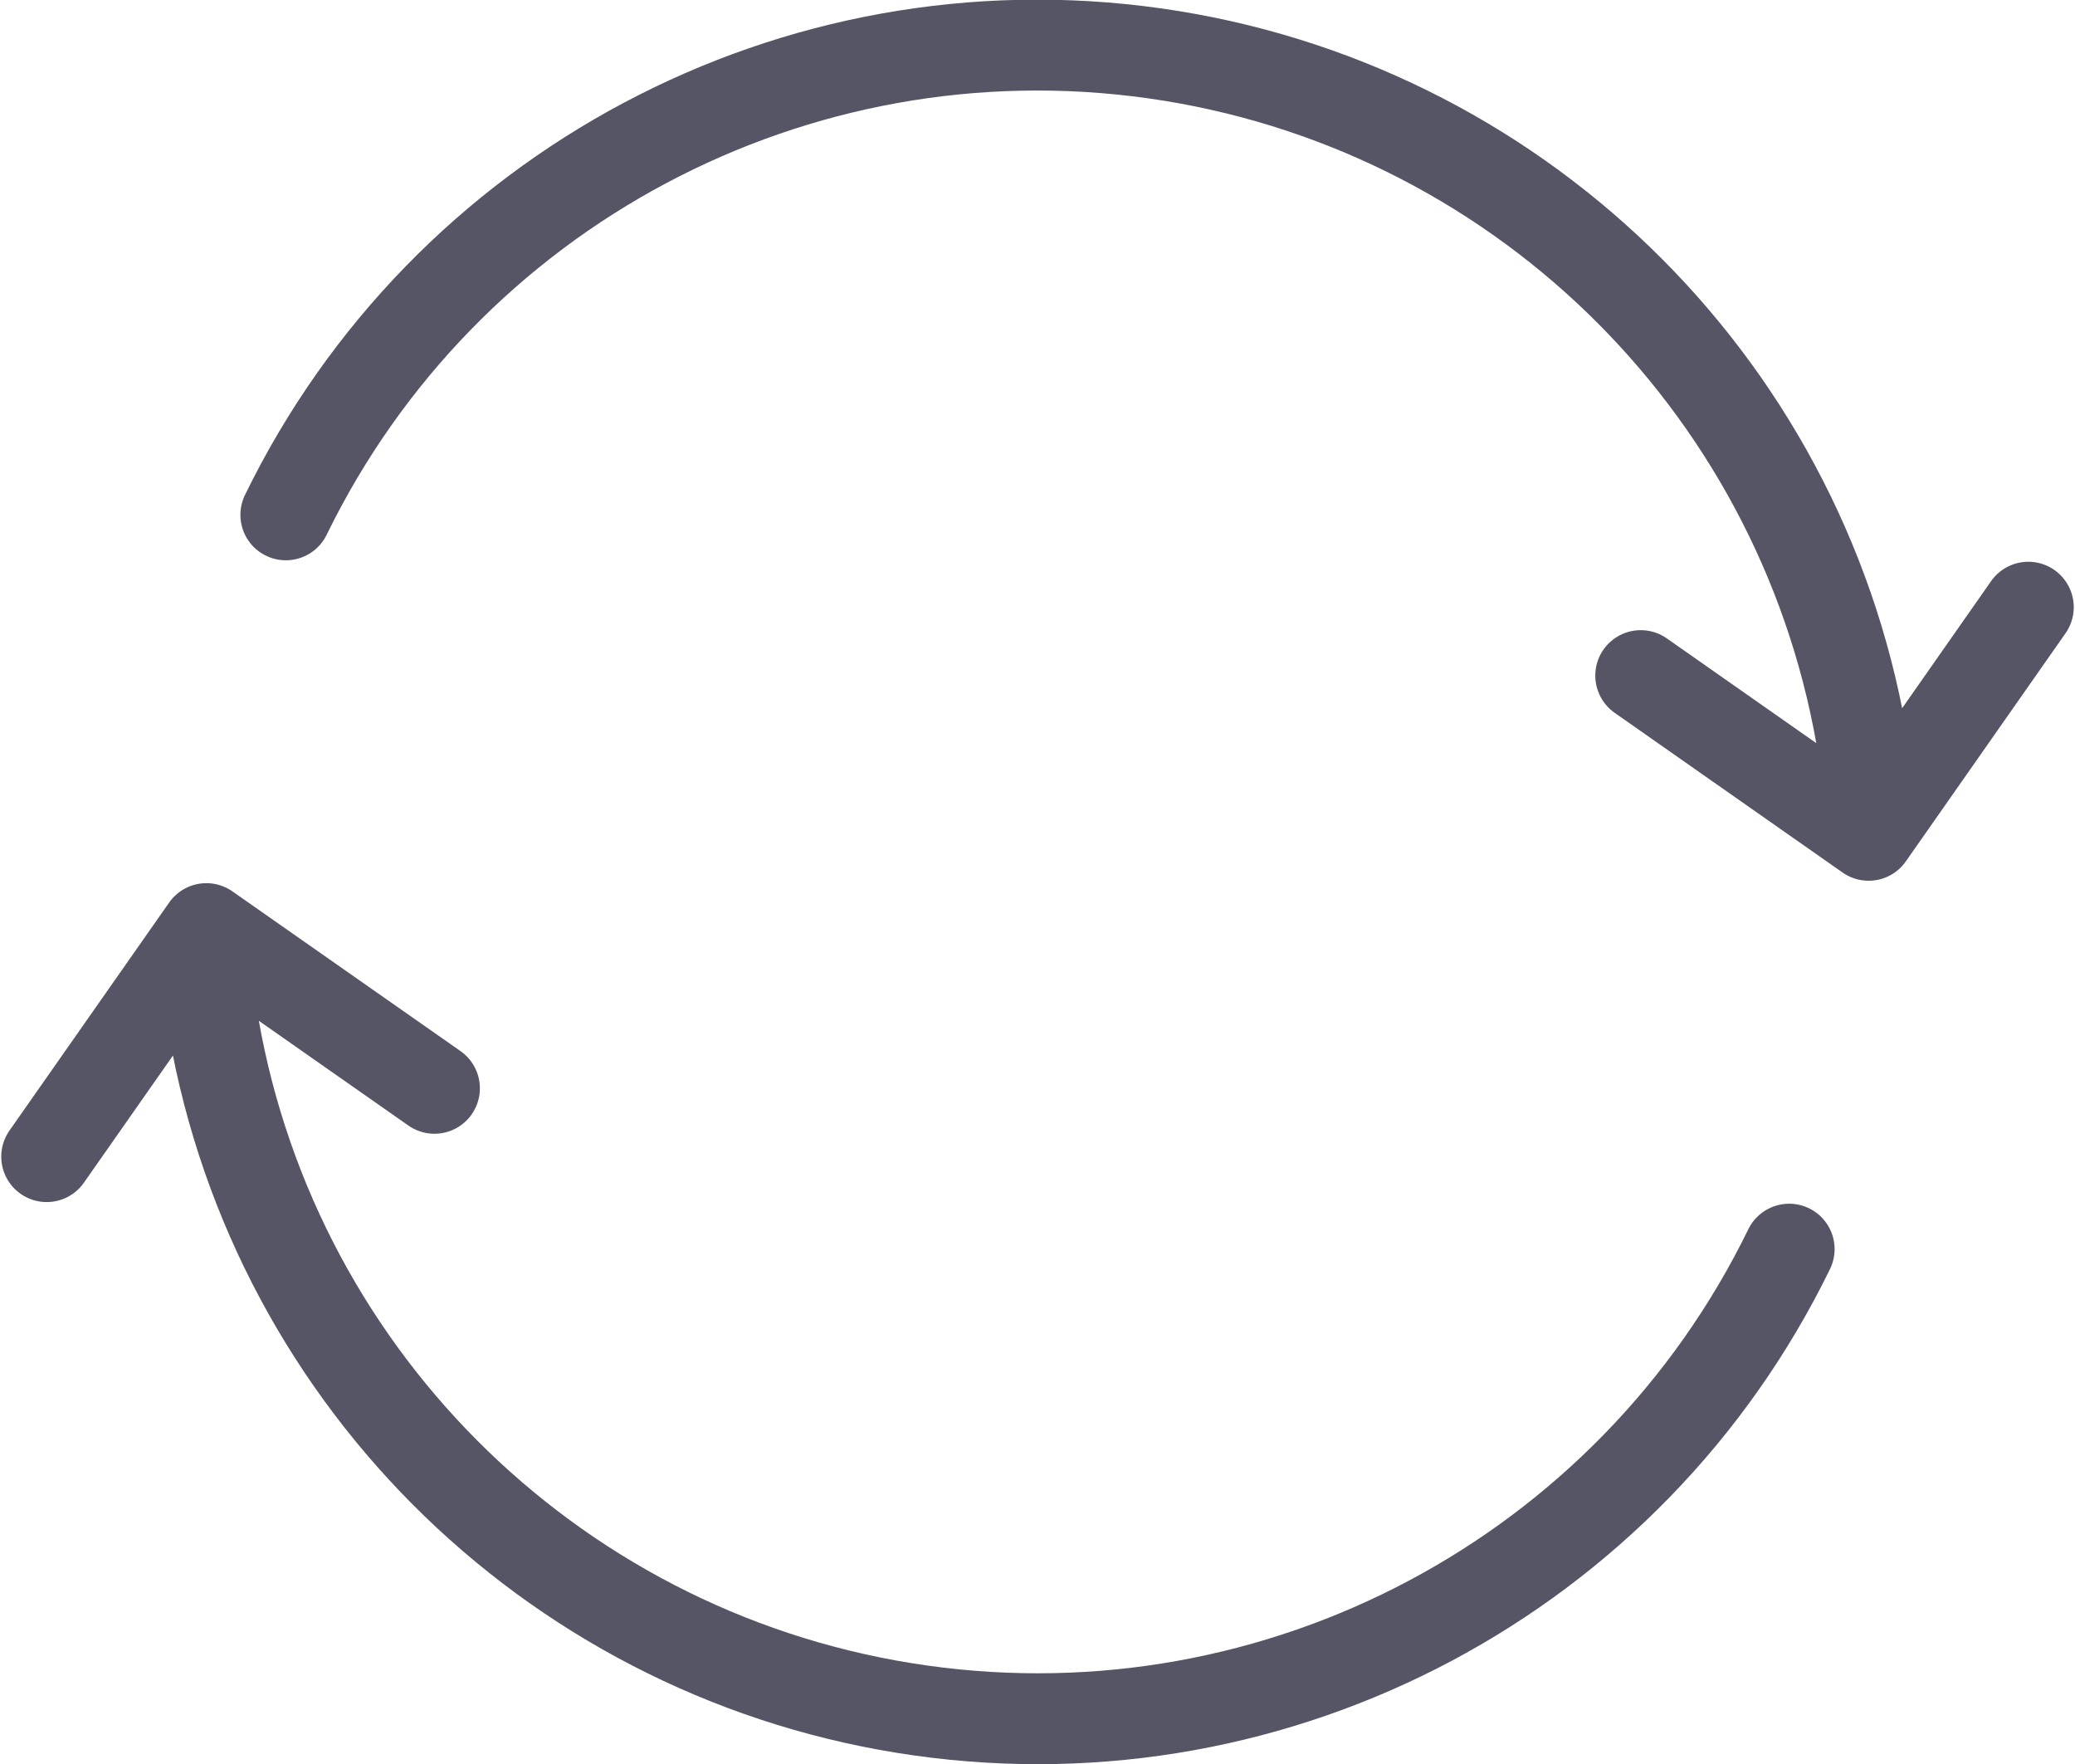
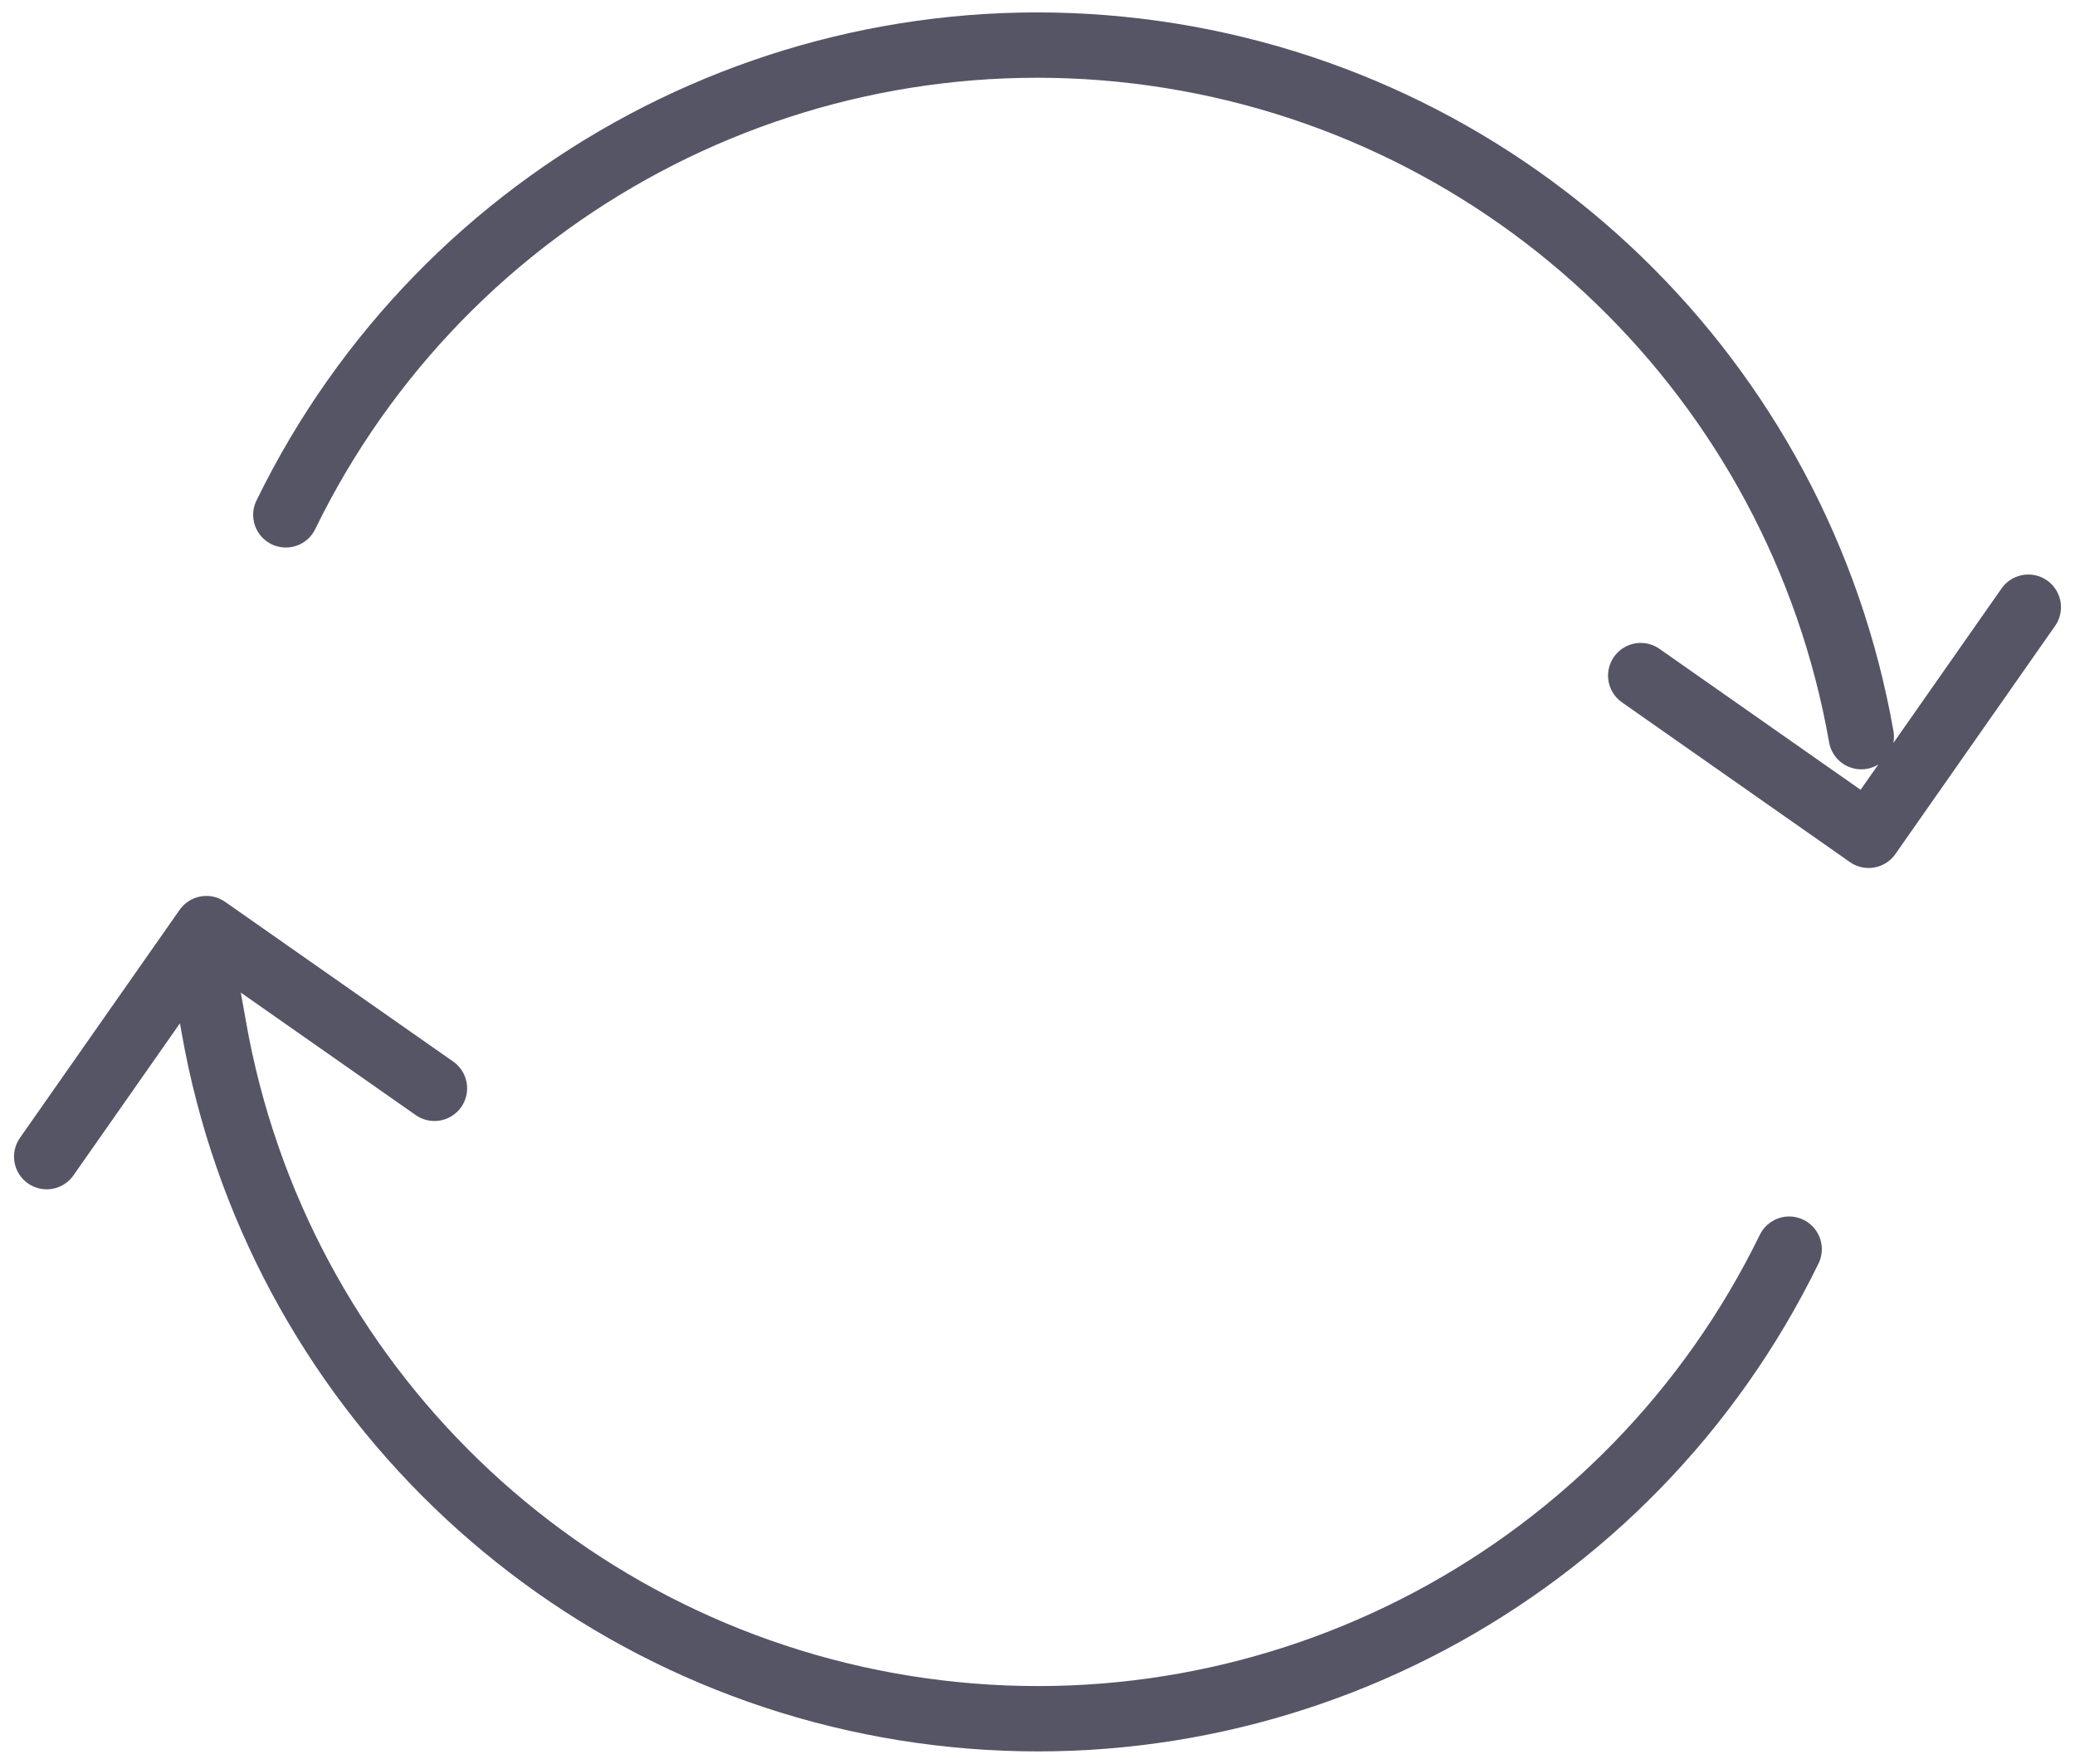
<svg xmlns="http://www.w3.org/2000/svg" viewBox="0 0 120 102">
-   <path d="M103.47 72.23a48.37 48.37 0 0 1-91.105-12.835l-.5-2.8m95.775-14A48.37 48.37 0 0 0 16.53 29.77m100.77 5.34-9.235 13.19-13.18-9.235M25.125 62.93l-13.19-9.235L2.7 66.88" stroke="#556" stroke-width="5.255" fill="none" stroke-linecap="round" stroke-linejoin="round" />
+   <path d="M103.47 72.23a48.37 48.37 0 0 1-91.105-12.835l-.5-2.8m95.775-14A48.37 48.37 0 0 0 16.53 29.77m100.77 5.34-9.235 13.19-13.18-9.235M25.125 62.93l-13.19-9.235L2.7 66.88" stroke="#556" stroke-width="3.778" fill="none" stroke-linecap="round" stroke-linejoin="round" />
</svg>
